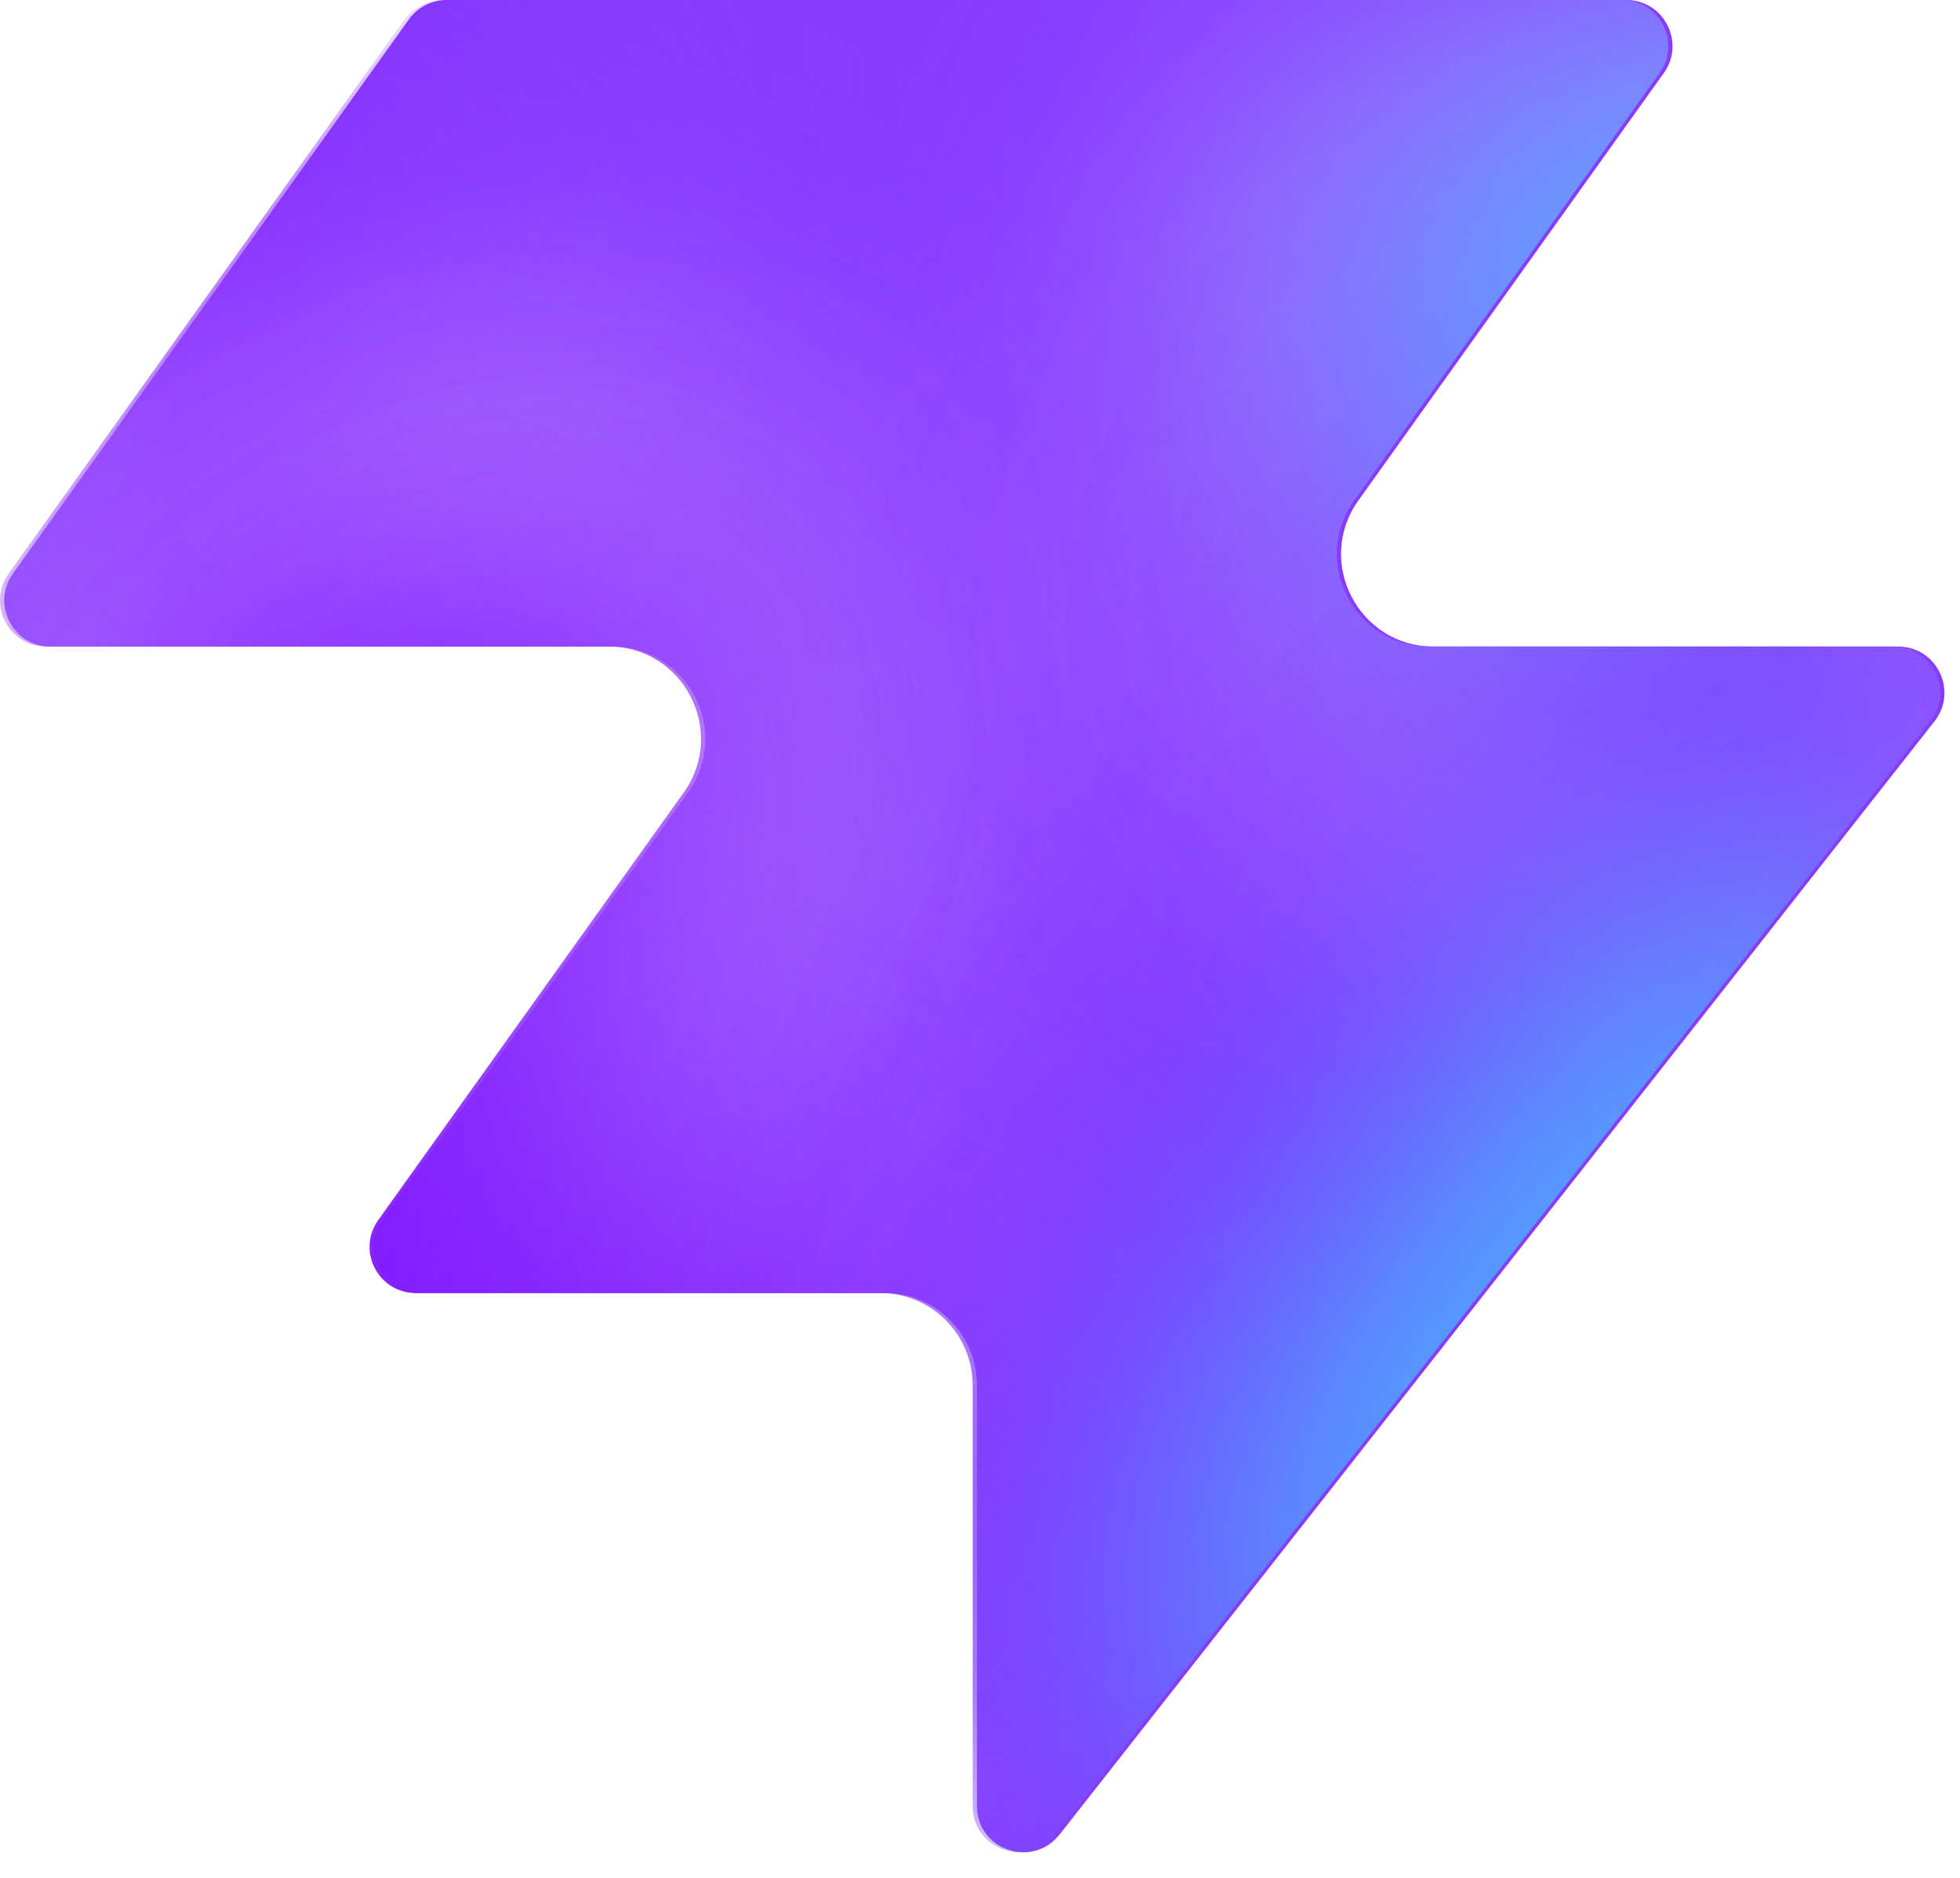
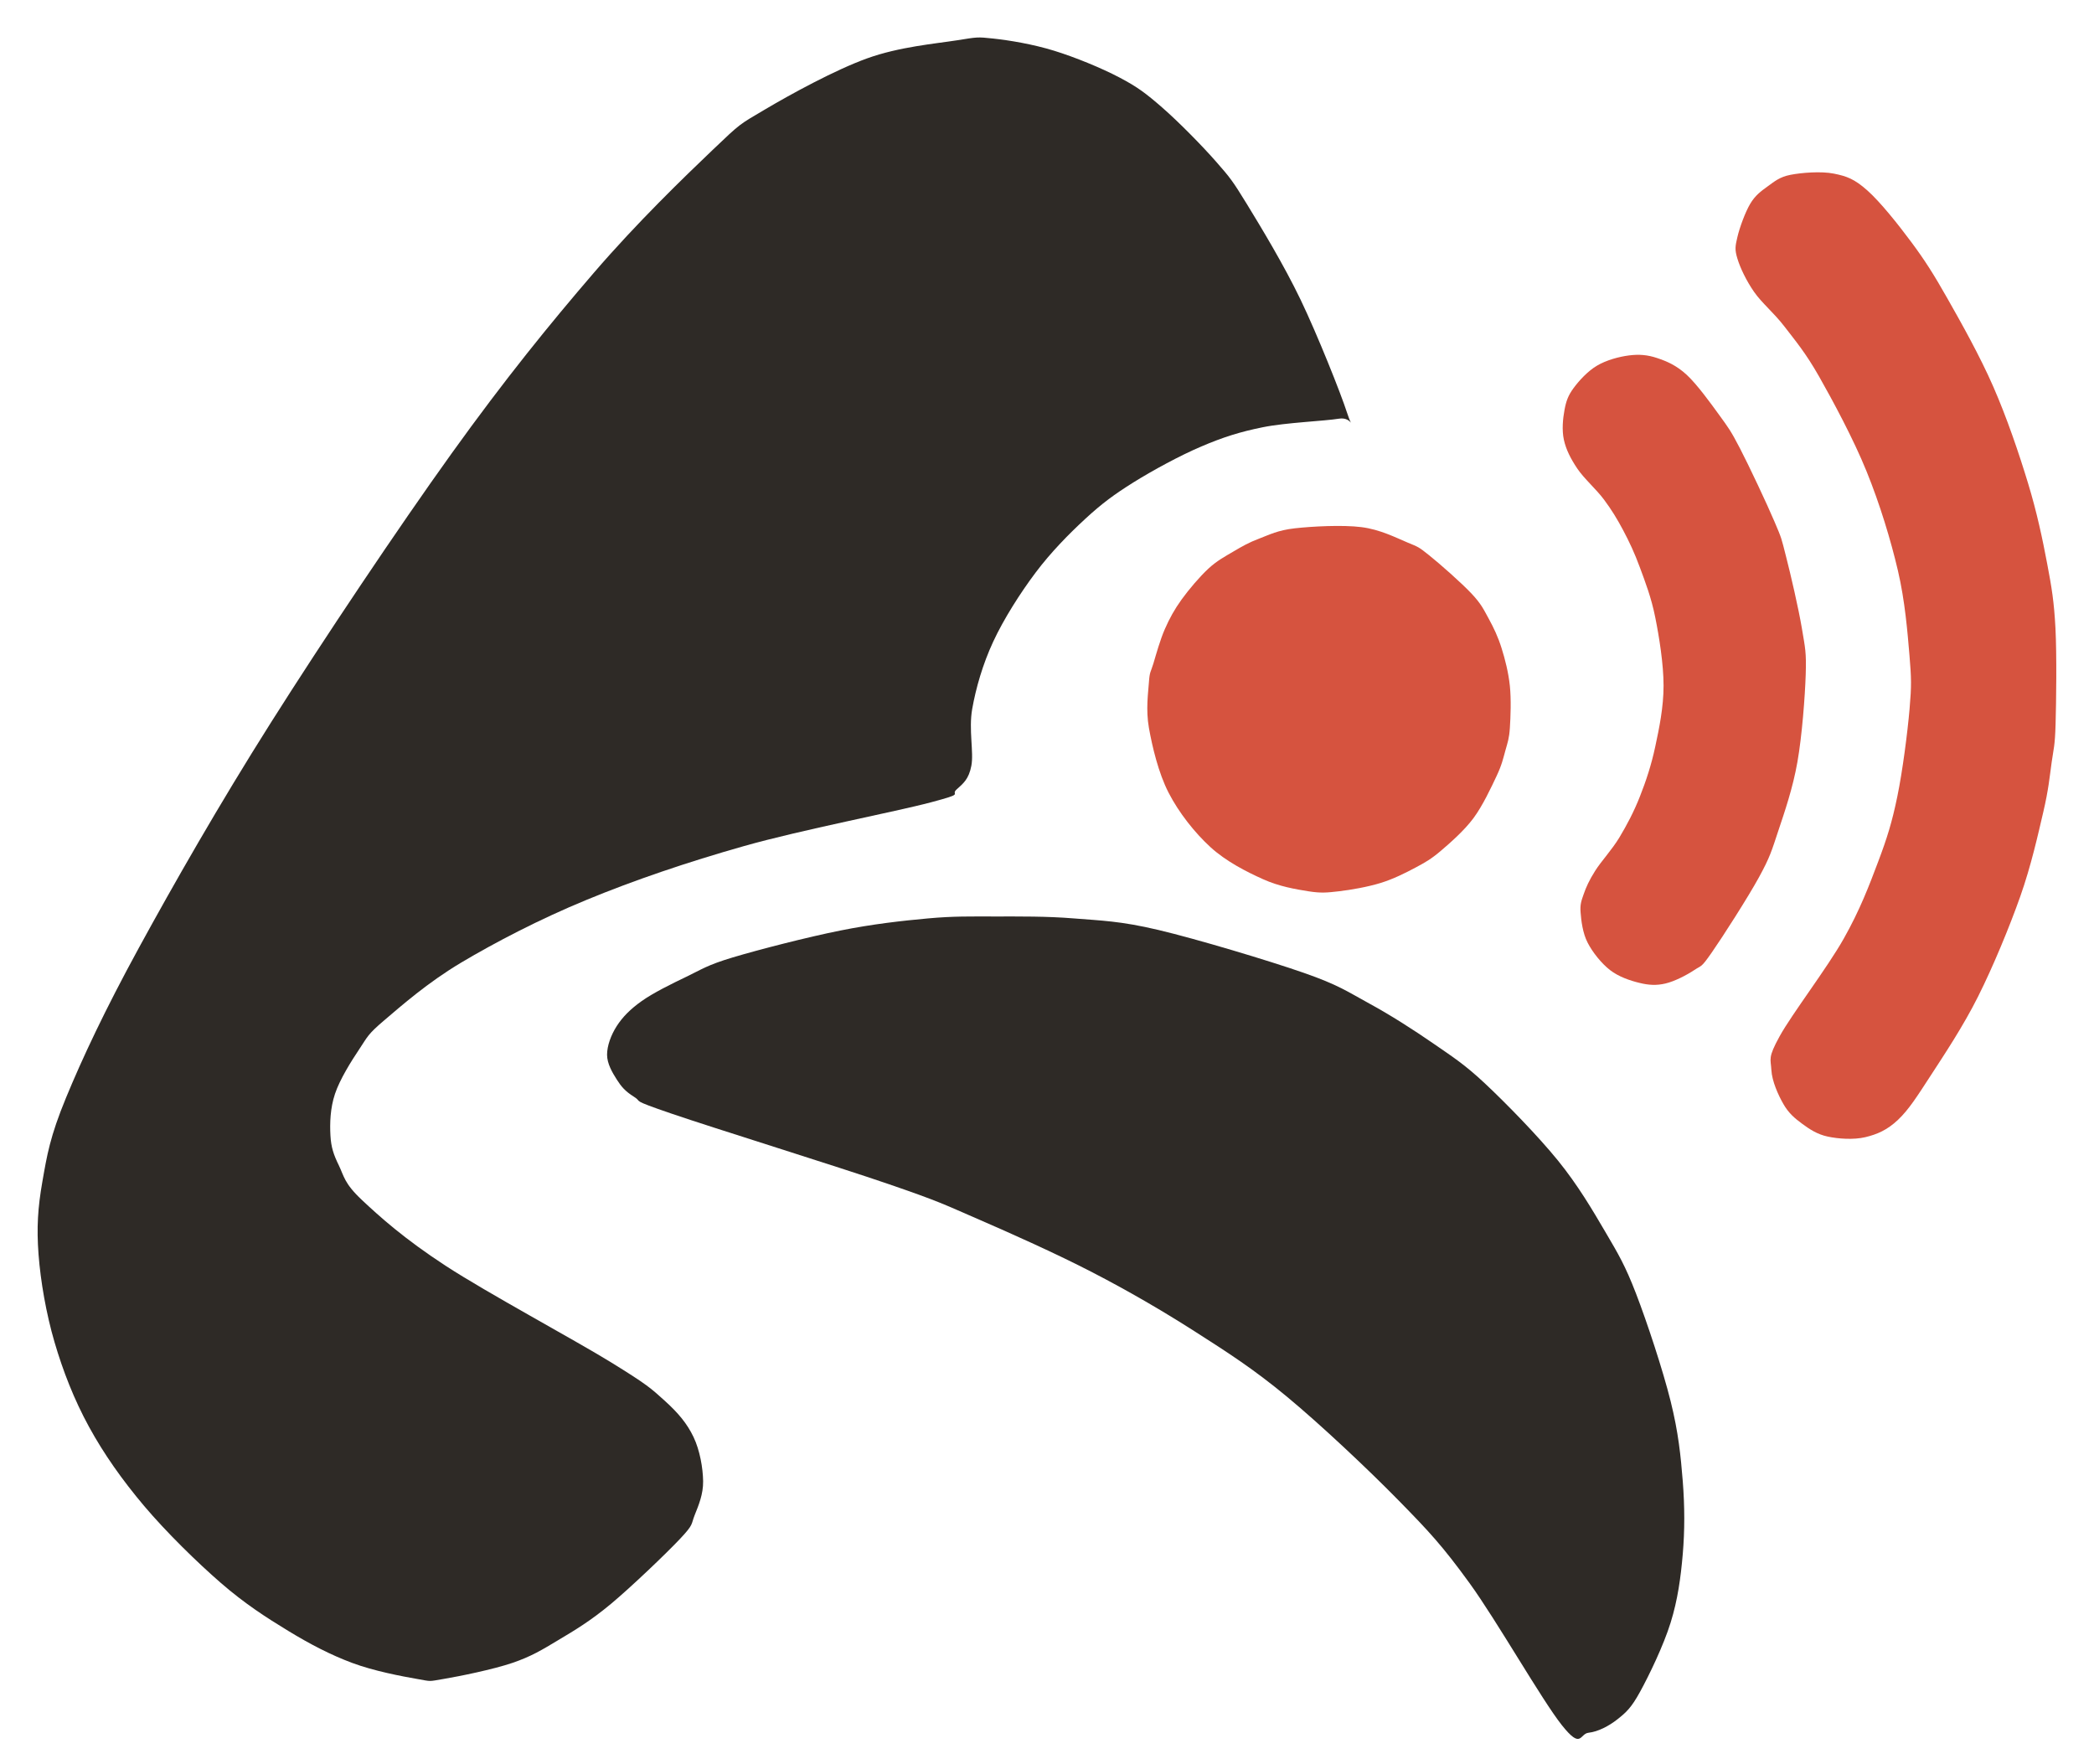
- <svg xmlns="http://www.w3.org/2000/svg" width="48" height="46" fill="none" viewBox="0 0 48 46">
-   <path fill="#863bff" d="M25.946 44.938c-.664.845-2.021.375-2.021-.698V33.937a2.26 2.26 0 0 0-2.262-2.262H10.287c-.92 0-1.456-1.04-.92-1.788l7.48-10.471c1.07-1.497 0-3.578-1.842-3.578H1.237c-.92 0-1.456-1.04-.92-1.788L10.013.474c.214-.297.556-.474.92-.474h28.894c.92 0 1.456 1.04.92 1.788l-7.48 10.471c-1.07 1.498 0 3.579 1.842 3.579h11.377c.943 0 1.473 1.088.89 1.83L25.947 44.94z" style="fill:#863bff;fill:color(display-p3 .525 .23 1);fill-opacity:1" />
-   <mask id="a" width="48" height="46" x="0" y="0" maskUnits="userSpaceOnUse" style="mask-type:alpha">
-     <path fill="#000" d="M25.842 44.938c-.664.844-2.021.375-2.021-.698V33.937a2.26 2.26 0 0 0-2.262-2.262H10.183c-.92 0-1.456-1.04-.92-1.788l7.48-10.471c1.07-1.498 0-3.579-1.842-3.579H1.133c-.92 0-1.456-1.04-.92-1.787L9.91.473c.214-.297.556-.474.92-.474h28.894c.92 0 1.456 1.04.92 1.788l-7.48 10.471c-1.07 1.498 0 3.578 1.842 3.578h11.377c.943 0 1.473 1.088.89 1.832L25.843 44.94z" style="fill:#000;fill-opacity:1" />
-   </mask>
-   <g mask="url(#a)">
-     <g filter="url(#b)">
-       <ellipse cx="5.508" cy="14.704" fill="#ede6ff" rx="5.508" ry="14.704" style="fill:#ede6ff;fill:color(display-p3 .927 .903 1);fill-opacity:1" transform="matrix(.00324 1 1 -.00324 -4.47 31.516)" />
-     </g>
-     <g filter="url(#c)">
-       <ellipse cx="10.399" cy="29.851" fill="#ede6ff" rx="10.399" ry="29.851" style="fill:#ede6ff;fill:color(display-p3 .927 .903 1);fill-opacity:1" transform="matrix(.00324 1 1 -.00324 -39.328 7.883)" />
-     </g>
-     <g filter="url(#d)">
-       <ellipse cx="5.508" cy="30.487" fill="#7e14ff" rx="5.508" ry="30.487" style="fill:#7e14ff;fill:color(display-p3 .492 .077 1);fill-opacity:1" transform="rotate(89.814 -25.913 -14.639)scale(1 -1)" />
-     </g>
-     <g filter="url(#e)">
-       <ellipse cx="5.508" cy="30.599" fill="#7e14ff" rx="5.508" ry="30.599" style="fill:#7e14ff;fill:color(display-p3 .492 .077 1);fill-opacity:1" transform="rotate(89.814 -32.644 -3.334)scale(1 -1)" />
-     </g>
-     <g filter="url(#f)">
-       <ellipse cx="5.508" cy="30.599" fill="#7e14ff" rx="5.508" ry="30.599" style="fill:#7e14ff;fill:color(display-p3 .492 .077 1);fill-opacity:1" transform="matrix(.00324 1 1 -.00324 -34.34 30.47)" />
-     </g>
-     <g filter="url(#g)">
-       <ellipse cx="14.072" cy="22.078" fill="#ede6ff" rx="14.072" ry="22.078" style="fill:#ede6ff;fill:color(display-p3 .927 .903 1);fill-opacity:1" transform="rotate(93.35 24.506 48.493)scale(-1 1)" />
-     </g>
-     <g filter="url(#h)">
-       <ellipse cx="3.47" cy="21.501" fill="#7e14ff" rx="3.47" ry="21.501" style="fill:#7e14ff;fill:color(display-p3 .492 .077 1);fill-opacity:1" transform="rotate(89.009 28.708 47.59)scale(-1 1)" />
-     </g>
-     <g filter="url(#i)">
-       <ellipse cx="3.47" cy="21.501" fill="#7e14ff" rx="3.47" ry="21.501" style="fill:#7e14ff;fill:color(display-p3 .492 .077 1);fill-opacity:1" transform="rotate(89.009 28.708 47.59)scale(-1 1)" />
-     </g>
-     <g filter="url(#j)">
-       <ellipse cx=".387" cy="8.972" fill="#7e14ff" rx="4.407" ry="29.108" style="fill:#7e14ff;fill:color(display-p3 .492 .077 1);fill-opacity:1" transform="rotate(39.51 .387 8.972)" />
-     </g>
-     <g filter="url(#k)">
-       <ellipse cx="47.523" cy="-6.092" fill="#7e14ff" rx="4.407" ry="29.108" style="fill:#7e14ff;fill:color(display-p3 .492 .077 1);fill-opacity:1" transform="rotate(37.892 47.523 -6.092)" />
-     </g>
-     <g filter="url(#l)">
-       <ellipse cx="41.412" cy="6.333" fill="#47bfff" rx="5.971" ry="9.665" style="fill:#47bfff;fill:color(display-p3 .28 .748 1);fill-opacity:1" transform="rotate(37.892 41.412 6.333)" />
-     </g>
-     <g filter="url(#m)">
-       <ellipse cx="-1.879" cy="38.332" fill="#7e14ff" rx="4.407" ry="29.108" style="fill:#7e14ff;fill:color(display-p3 .492 .077 1);fill-opacity:1" transform="rotate(37.892 -1.88 38.332)" />
-     </g>
-     <g filter="url(#n)">
-       <ellipse cx="-1.879" cy="38.332" fill="#7e14ff" rx="4.407" ry="29.108" style="fill:#7e14ff;fill:color(display-p3 .492 .077 1);fill-opacity:1" transform="rotate(37.892 -1.88 38.332)" />
-     </g>
-     <g filter="url(#o)">
-       <ellipse cx="35.651" cy="29.907" fill="#7e14ff" rx="4.407" ry="29.108" style="fill:#7e14ff;fill:color(display-p3 .492 .077 1);fill-opacity:1" transform="rotate(37.892 35.651 29.907)" />
-     </g>
-     <g filter="url(#p)">
-       <ellipse cx="38.418" cy="32.4" fill="#47bfff" rx="5.971" ry="15.297" style="fill:#47bfff;fill:color(display-p3 .28 .748 1);fill-opacity:1" transform="rotate(37.892 38.418 32.4)" />
-     </g>
-   </g>
-   <defs>
-     <filter id="b" width="60.045" height="41.654" x="-19.77" y="16.149" color-interpolation-filters="sRGB" filterUnits="userSpaceOnUse">
-       <feFlood flood-opacity="0" result="BackgroundImageFix" />
-       <feBlend in="SourceGraphic" in2="BackgroundImageFix" result="shape" />
-       <feGaussianBlur result="effect1_foregroundBlur_2002_17158" stdDeviation="7.659" />
-     </filter>
-     <filter id="c" width="90.34" height="51.437" x="-54.613" y="-7.533" color-interpolation-filters="sRGB" filterUnits="userSpaceOnUse">
-       <feFlood flood-opacity="0" result="BackgroundImageFix" />
-       <feBlend in="SourceGraphic" in2="BackgroundImageFix" result="shape" />
-       <feGaussianBlur result="effect1_foregroundBlur_2002_17158" stdDeviation="7.659" />
-     </filter>
-     <filter id="d" width="79.355" height="29.4" x="-49.64" y="2.03" color-interpolation-filters="sRGB" filterUnits="userSpaceOnUse">
-       <feFlood flood-opacity="0" result="BackgroundImageFix" />
-       <feBlend in="SourceGraphic" in2="BackgroundImageFix" result="shape" />
-       <feGaussianBlur result="effect1_foregroundBlur_2002_17158" stdDeviation="4.596" />
-     </filter>
-     <filter id="e" width="79.579" height="29.4" x="-45.045" y="20.029" color-interpolation-filters="sRGB" filterUnits="userSpaceOnUse">
-       <feFlood flood-opacity="0" result="BackgroundImageFix" />
-       <feBlend in="SourceGraphic" in2="BackgroundImageFix" result="shape" />
-       <feGaussianBlur result="effect1_foregroundBlur_2002_17158" stdDeviation="4.596" />
-     </filter>
-     <filter id="f" width="79.579" height="29.4" x="-43.513" y="21.178" color-interpolation-filters="sRGB" filterUnits="userSpaceOnUse">
-       <feFlood flood-opacity="0" result="BackgroundImageFix" />
-       <feBlend in="SourceGraphic" in2="BackgroundImageFix" result="shape" />
-       <feGaussianBlur result="effect1_foregroundBlur_2002_17158" stdDeviation="4.596" />
-     </filter>
-     <filter id="g" width="74.749" height="58.852" x="15.756" y="-17.901" color-interpolation-filters="sRGB" filterUnits="userSpaceOnUse">
-       <feFlood flood-opacity="0" result="BackgroundImageFix" />
-       <feBlend in="SourceGraphic" in2="BackgroundImageFix" result="shape" />
-       <feGaussianBlur result="effect1_foregroundBlur_2002_17158" stdDeviation="7.659" />
-     </filter>
-     <filter id="h" width="61.377" height="25.362" x="23.548" y="2.284" color-interpolation-filters="sRGB" filterUnits="userSpaceOnUse">
-       <feFlood flood-opacity="0" result="BackgroundImageFix" />
-       <feBlend in="SourceGraphic" in2="BackgroundImageFix" result="shape" />
-       <feGaussianBlur result="effect1_foregroundBlur_2002_17158" stdDeviation="4.596" />
-     </filter>
-     <filter id="i" width="61.377" height="25.362" x="23.548" y="2.284" color-interpolation-filters="sRGB" filterUnits="userSpaceOnUse">
-       <feFlood flood-opacity="0" result="BackgroundImageFix" />
-       <feBlend in="SourceGraphic" in2="BackgroundImageFix" result="shape" />
-       <feGaussianBlur result="effect1_foregroundBlur_2002_17158" stdDeviation="4.596" />
-     </filter>
-     <filter id="j" width="56.045" height="63.649" x="-27.636" y="-22.853" color-interpolation-filters="sRGB" filterUnits="userSpaceOnUse">
-       <feFlood flood-opacity="0" result="BackgroundImageFix" />
-       <feBlend in="SourceGraphic" in2="BackgroundImageFix" result="shape" />
-       <feGaussianBlur result="effect1_foregroundBlur_2002_17158" stdDeviation="4.596" />
-     </filter>
-     <filter id="k" width="54.814" height="64.646" x="20.116" y="-38.415" color-interpolation-filters="sRGB" filterUnits="userSpaceOnUse">
-       <feFlood flood-opacity="0" result="BackgroundImageFix" />
-       <feBlend in="SourceGraphic" in2="BackgroundImageFix" result="shape" />
-       <feGaussianBlur result="effect1_foregroundBlur_2002_17158" stdDeviation="4.596" />
-     </filter>
-     <filter id="l" width="33.541" height="35.313" x="24.641" y="-11.323" color-interpolation-filters="sRGB" filterUnits="userSpaceOnUse">
-       <feFlood flood-opacity="0" result="BackgroundImageFix" />
-       <feBlend in="SourceGraphic" in2="BackgroundImageFix" result="shape" />
-       <feGaussianBlur result="effect1_foregroundBlur_2002_17158" stdDeviation="4.596" />
-     </filter>
-     <filter id="m" width="54.814" height="64.646" x="-29.286" y="6.009" color-interpolation-filters="sRGB" filterUnits="userSpaceOnUse">
-       <feFlood flood-opacity="0" result="BackgroundImageFix" />
-       <feBlend in="SourceGraphic" in2="BackgroundImageFix" result="shape" />
-       <feGaussianBlur result="effect1_foregroundBlur_2002_17158" stdDeviation="4.596" />
-     </filter>
-     <filter id="n" width="54.814" height="64.646" x="-29.286" y="6.009" color-interpolation-filters="sRGB" filterUnits="userSpaceOnUse">
-       <feFlood flood-opacity="0" result="BackgroundImageFix" />
-       <feBlend in="SourceGraphic" in2="BackgroundImageFix" result="shape" />
-       <feGaussianBlur result="effect1_foregroundBlur_2002_17158" stdDeviation="4.596" />
-     </filter>
-     <filter id="o" width="54.814" height="64.646" x="8.244" y="-2.416" color-interpolation-filters="sRGB" filterUnits="userSpaceOnUse">
-       <feFlood flood-opacity="0" result="BackgroundImageFix" />
-       <feBlend in="SourceGraphic" in2="BackgroundImageFix" result="shape" />
-       <feGaussianBlur result="effect1_foregroundBlur_2002_17158" stdDeviation="4.596" />
-     </filter>
-     <filter id="p" width="39.409" height="43.623" x="18.713" y="10.588" color-interpolation-filters="sRGB" filterUnits="userSpaceOnUse">
-       <feFlood flood-opacity="0" result="BackgroundImageFix" />
-       <feBlend in="SourceGraphic" in2="BackgroundImageFix" result="shape" />
-       <feGaussianBlur result="effect1_foregroundBlur_2002_17158" stdDeviation="4.596" />
-     </filter>
-   </defs>
+ <svg xmlns="http://www.w3.org/2000/svg" viewBox="0 0 545 459">
+   <path d="M249.00 10.50C254.46 9.64 254.25 9.58 258.47 10.03C262.69 10.48 268.83 11.50 274.31 13.19C279.79 14.88 286.65 17.69 291.34 20.16C296.04 22.62 298.31 24.35 302.50 28.00C306.69 31.65 312.81 37.86 316.47 42.03C320.13 46.20 320.80 47.04 324.47 53.03C328.14 59.03 334.14 68.92 338.50 78.00C342.86 87.08 348.96 102.34 350.62 107.50C352.29 112.66 352.12 108.35 348.47 108.97C344.81 109.58 334.65 109.98 328.69 111.19C322.72 112.39 318.30 113.80 312.69 116.19C307.08 118.58 300.06 122.40 295.03 125.53C290.00 128.67 286.75 131.08 282.50 135.00C278.25 138.92 273.53 143.70 269.53 149.03C265.53 154.36 261.25 161.08 258.50 167.00C255.75 172.92 253.98 179.15 253.03 184.53C252.08 189.92 253.49 195.82 252.81 199.31C252.14 202.80 250.72 203.89 248.97 205.47C247.22 207.05 251.53 206.36 242.31 208.81C233.10 211.27 208.62 215.96 193.69 220.19C178.75 224.42 164.96 229.13 152.69 234.19C140.41 239.24 128.81 245.31 120.03 250.53C111.26 255.76 104.45 261.78 100.03 265.53C95.61 269.28 95.67 269.84 93.53 273.03C91.39 276.22 88.44 280.94 87.19 284.69C85.93 288.43 85.83 292.40 86.00 295.50C86.17 298.60 86.82 300.51 88.19 303.31C89.55 306.11 89.55 307.95 94.19 312.31C98.83 316.67 105.23 322.43 116.03 329.47C126.83 336.51 149.48 348.69 158.97 354.53C168.46 360.38 169.38 361.29 172.97 364.53C176.56 367.78 178.83 370.51 180.50 374.00C182.17 377.49 182.95 382.11 183.00 385.50C183.05 388.89 181.81 391.81 180.81 394.31C179.81 396.81 180.64 396.64 177.00 400.50C173.36 404.36 164.24 413.08 158.97 417.47C153.69 421.86 149.62 424.29 145.34 426.84C141.07 429.40 138.29 431.12 133.31 432.81C128.33 434.50 119.60 436.28 115.47 436.97C111.34 437.66 112.49 437.66 108.53 436.97C104.57 436.28 97.27 434.90 91.69 432.81C86.10 430.73 80.73 427.94 75.03 424.47C69.33 421.00 63.75 417.42 57.50 412.00C51.25 406.58 43.26 398.74 37.53 391.97C31.81 385.19 27.05 378.45 23.16 371.34C19.27 364.23 16.38 356.79 14.19 349.31C12.00 341.83 10.56 333.43 10.03 326.47C9.51 319.51 9.84 314.33 11.03 307.53C12.22 300.73 13.00 295.83 17.19 285.69C21.38 275.54 27.27 262.93 36.16 246.66C45.05 230.38 56.97 209.47 70.53 188.03C84.09 166.59 103.53 137.53 117.53 118.03C131.53 98.53 143.20 84.20 154.53 71.03C165.86 57.86 178.08 46.08 185.50 39.00C192.92 31.92 192.33 32.50 199.03 28.53C205.73 24.56 217.36 18.19 225.69 15.19C234.02 12.18 243.54 11.36 249.00 10.50Z" fill="#2e2a26" />
+   <path d="M258.97 238.53C265.29 238.53 272.39 238.45 279.47 239.03C286.55 239.61 291.49 239.67 301.47 242.03C311.44 244.39 330.17 250.00 339.31 253.19C348.46 256.38 350.73 258.10 356.34 261.16C361.95 264.21 367.94 268.06 372.97 271.53C377.99 275.01 381.08 276.92 386.50 282.00C391.92 287.08 400.24 295.59 405.47 302.03C410.69 308.47 414.45 314.88 417.84 320.66C421.23 326.43 422.98 329.35 425.81 336.69C428.64 344.03 432.79 356.55 434.81 364.69C436.84 372.83 437.44 378.90 437.97 385.53C438.49 392.16 438.49 398.34 437.97 404.47C437.44 410.60 436.67 416.33 434.81 422.31C432.96 428.29 429.15 436.15 426.84 440.34C424.54 444.54 423.20 445.70 420.97 447.47C418.74 449.24 415.88 450.71 413.47 450.97C411.06 451.22 411.67 455.49 406.50 449.00C401.33 442.51 389.55 421.78 382.47 412.03C375.39 402.28 371.92 398.58 364.00 390.50C356.08 382.42 343.81 370.86 334.97 363.53C326.13 356.20 319.41 351.93 310.97 346.53C302.53 341.14 293.79 336.05 284.34 331.16C274.90 326.27 263.15 321.02 254.31 317.19C245.47 313.36 244.58 312.75 231.31 308.19C218.04 303.62 185.73 293.60 174.69 289.81C163.64 286.03 167.39 286.94 165.03 285.47C162.67 283.99 161.70 282.80 160.53 280.97C159.36 279.14 158.00 276.82 158.00 274.50C158.00 272.18 159.03 269.36 160.53 267.03C162.04 264.70 164.01 262.67 167.03 260.53C170.06 258.39 174.74 256.08 178.69 254.19C182.63 252.30 184.02 251.19 190.69 249.19C197.35 247.19 210.21 243.88 218.69 242.19C227.16 240.49 234.82 239.64 241.53 239.03C248.24 238.42 252.65 238.53 258.97 238.53Z" fill="#2e2a26" />
+   <path d="M466.00 45.50C468.88 44.94 473.98 44.52 477.31 45.19C480.64 45.86 482.61 46.56 485.97 49.53C489.33 52.51 493.99 58.34 497.47 63.03C500.95 67.72 503.29 71.38 506.84 77.66C510.40 83.93 515.32 92.68 518.81 100.69C522.31 108.69 525.48 118.02 527.81 125.69C530.15 133.35 531.62 140.38 532.81 146.69C534.01 152.99 534.60 156.56 534.97 163.53C535.33 170.50 535.17 182.68 535.00 188.50C534.83 194.32 534.50 194.67 533.97 198.47C533.44 202.27 533.17 205.51 531.81 211.31C530.45 217.12 528.64 225.31 525.81 233.31C522.98 241.32 518.73 251.57 514.84 259.34C510.95 267.12 505.95 274.61 502.47 279.97C498.99 285.32 496.80 288.80 493.97 291.47C491.14 294.14 488.52 295.24 485.47 295.97C482.42 296.69 478.43 296.40 475.69 295.81C472.95 295.23 470.95 293.88 469.03 292.47C467.11 291.06 465.49 289.68 464.16 287.34C462.82 285.01 461.19 281.41 461.03 278.47C460.87 275.53 460.05 275.38 463.19 269.69C466.32 264.00 475.57 251.91 479.84 244.34C484.11 236.78 486.48 230.48 488.81 224.31C491.14 218.14 492.45 213.95 493.81 207.31C495.18 200.68 496.47 190.63 497.00 184.50C497.53 178.37 497.47 176.53 496.97 170.53C496.46 164.54 495.83 156.51 493.97 148.53C492.11 140.56 489.23 131.10 485.81 122.69C482.40 114.27 477.03 104.31 473.47 98.03C469.91 91.76 467.29 88.71 464.47 85.03C461.65 81.35 458.58 78.92 456.53 75.97C454.48 73.02 452.91 69.69 452.19 67.31C451.46 64.93 451.63 64.07 452.19 61.69C452.74 59.31 454.22 55.22 455.53 53.03C456.84 50.84 458.29 49.79 460.03 48.53C461.78 47.28 463.12 46.06 466.00 45.50Z" fill="#d6533f" />
+   <path d="M424.00 92.50C426.61 92.17 428.82 92.35 431.31 93.19C433.81 94.03 436.28 95.06 438.97 97.53C441.66 100.01 445.16 104.84 447.47 108.03C449.78 111.22 450.45 112.05 452.84 116.66C455.23 121.27 459.82 131.02 461.81 135.69C463.81 140.36 463.62 140.05 464.81 144.69C466.01 149.33 468.11 158.39 468.97 163.53C469.83 168.67 470.16 169.73 469.97 175.53C469.78 181.33 469.01 191.52 467.81 198.31C466.62 205.11 464.48 211.31 462.81 216.31C461.15 221.31 460.70 223.04 457.81 228.31C454.92 233.59 448.28 243.94 445.47 247.97C442.66 251.99 442.97 251.14 440.97 252.47C438.97 253.80 435.85 255.41 433.47 255.97C431.09 256.53 429.09 256.40 426.69 255.81C424.28 255.23 421.28 254.22 419.03 252.47C416.78 250.72 414.46 247.81 413.19 245.31C411.91 242.82 411.54 239.60 411.38 237.50C411.21 235.40 411.56 234.49 412.19 232.69C412.82 230.88 413.61 229.11 415.16 226.66C416.70 224.20 419.53 221.19 421.47 217.97C423.41 214.74 425.26 211.26 426.81 207.31C428.37 203.37 429.79 199.12 430.81 194.31C431.84 189.51 432.97 184.07 432.97 178.47C432.97 172.86 431.84 165.82 430.81 160.69C429.79 155.56 428.20 151.46 426.81 147.69C425.42 143.91 424.03 140.97 422.47 138.03C420.91 135.09 419.46 132.71 417.47 130.03C415.48 127.35 412.27 124.56 410.53 121.97C408.79 119.38 407.59 117.02 407.03 114.47C406.47 111.92 406.77 108.93 407.19 106.69C407.60 104.45 408.12 102.95 409.53 101.03C410.94 99.11 413.24 96.58 415.66 95.16C418.07 93.73 421.39 92.83 424.00 92.50Z" fill="#d6533f" />
+   <path d="M337.00 137.50C341.44 137.00 349.43 136.57 354.31 137.19C359.20 137.80 363.37 139.96 366.31 141.19C369.26 142.41 369.19 142.31 371.97 144.53C374.75 146.75 380.42 151.75 383.00 154.50C385.58 157.25 386.17 158.67 387.47 161.03C388.77 163.40 389.90 165.77 390.81 168.69C391.73 171.60 392.61 175.07 392.97 178.53C393.33 181.99 393.16 186.67 392.97 189.47C392.78 192.27 392.39 193.22 391.81 195.31C391.23 197.40 390.89 199.06 389.50 202.00C388.11 204.94 385.89 209.72 383.47 212.97C381.05 216.21 377.49 219.32 374.97 221.47C372.45 223.61 370.95 224.45 368.34 225.84C365.73 227.23 362.62 228.79 359.31 229.81C356.00 230.83 351.60 231.61 348.47 231.97C345.34 232.33 343.83 232.49 340.53 231.97C337.23 231.44 332.94 230.73 328.69 228.81C324.44 226.90 319.12 224.21 315.03 220.47C310.94 216.72 306.82 211.51 304.16 206.34C301.49 201.18 299.89 194.27 299.03 189.47C298.18 184.67 298.84 180.33 299.03 177.53C299.22 174.73 299.49 174.99 300.19 172.69C300.88 170.38 301.96 166.46 303.19 163.69C304.41 160.91 305.65 158.65 307.53 156.03C309.42 153.42 312.25 150.08 314.50 148.00C316.75 145.92 318.83 144.83 321.03 143.53C323.23 142.23 325.03 141.19 327.69 140.19C330.35 139.18 332.56 138.00 337.00 137.50Z" fill="#d6533f" />
</svg>
